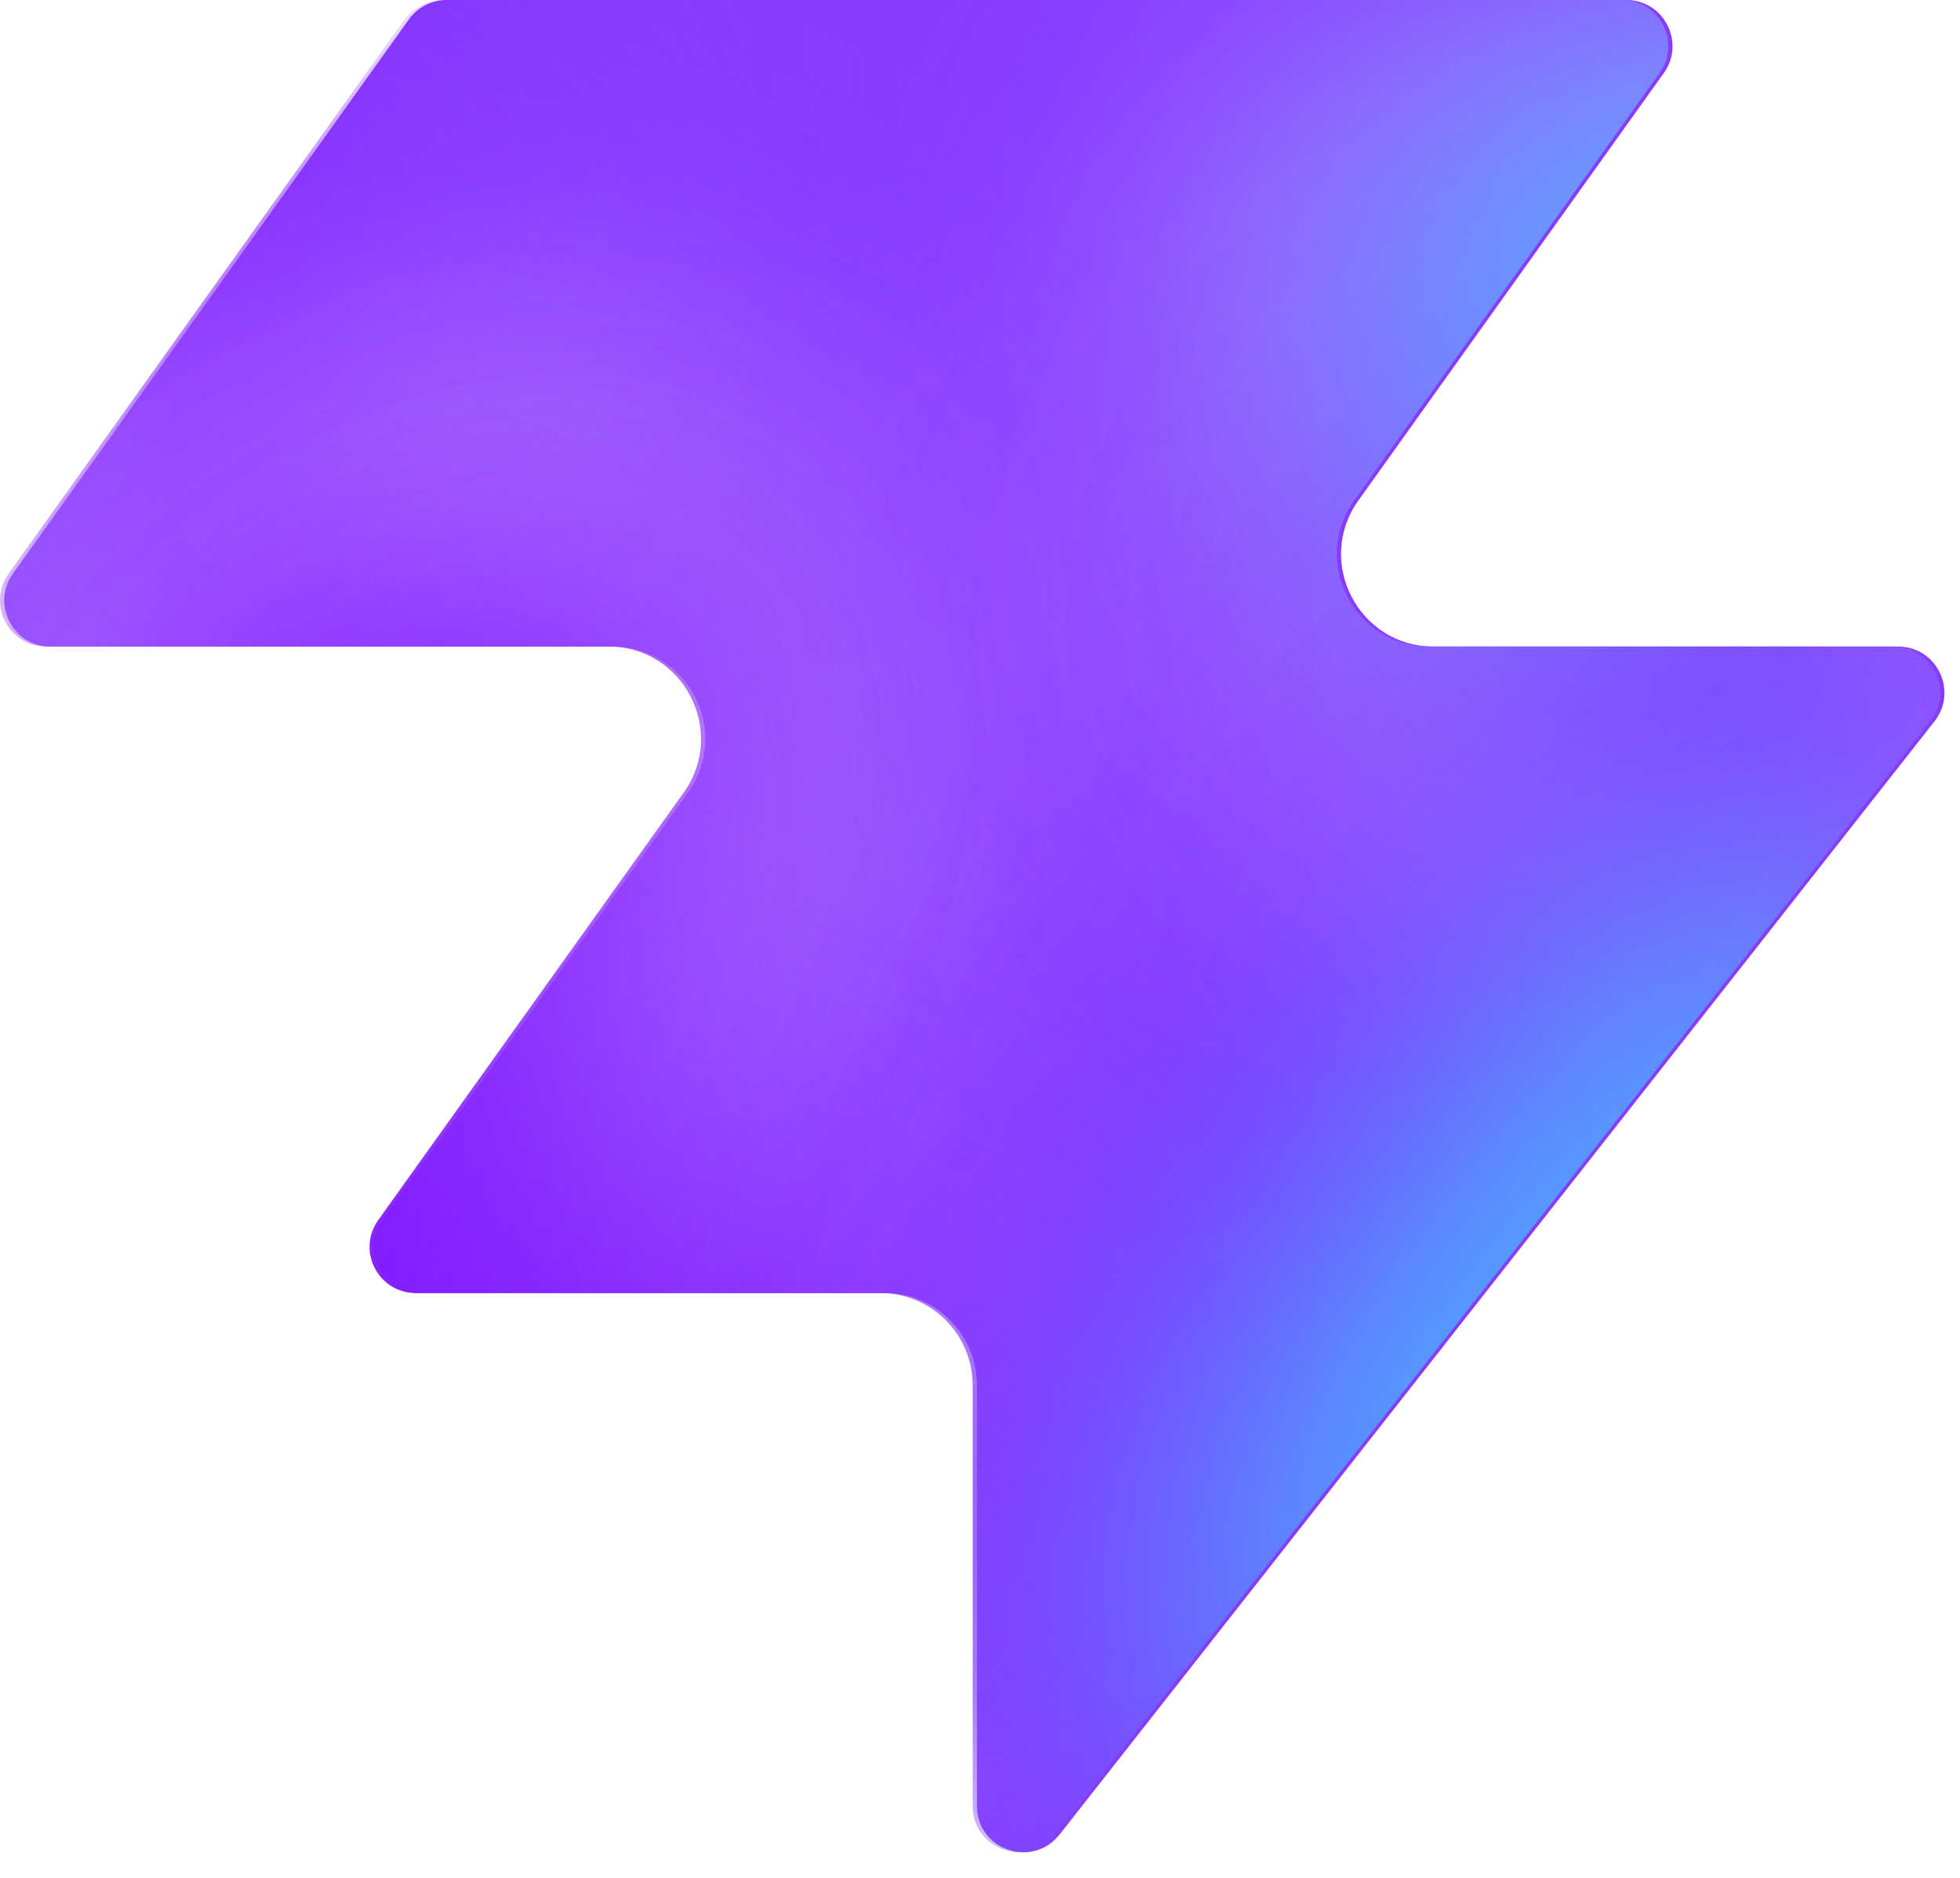
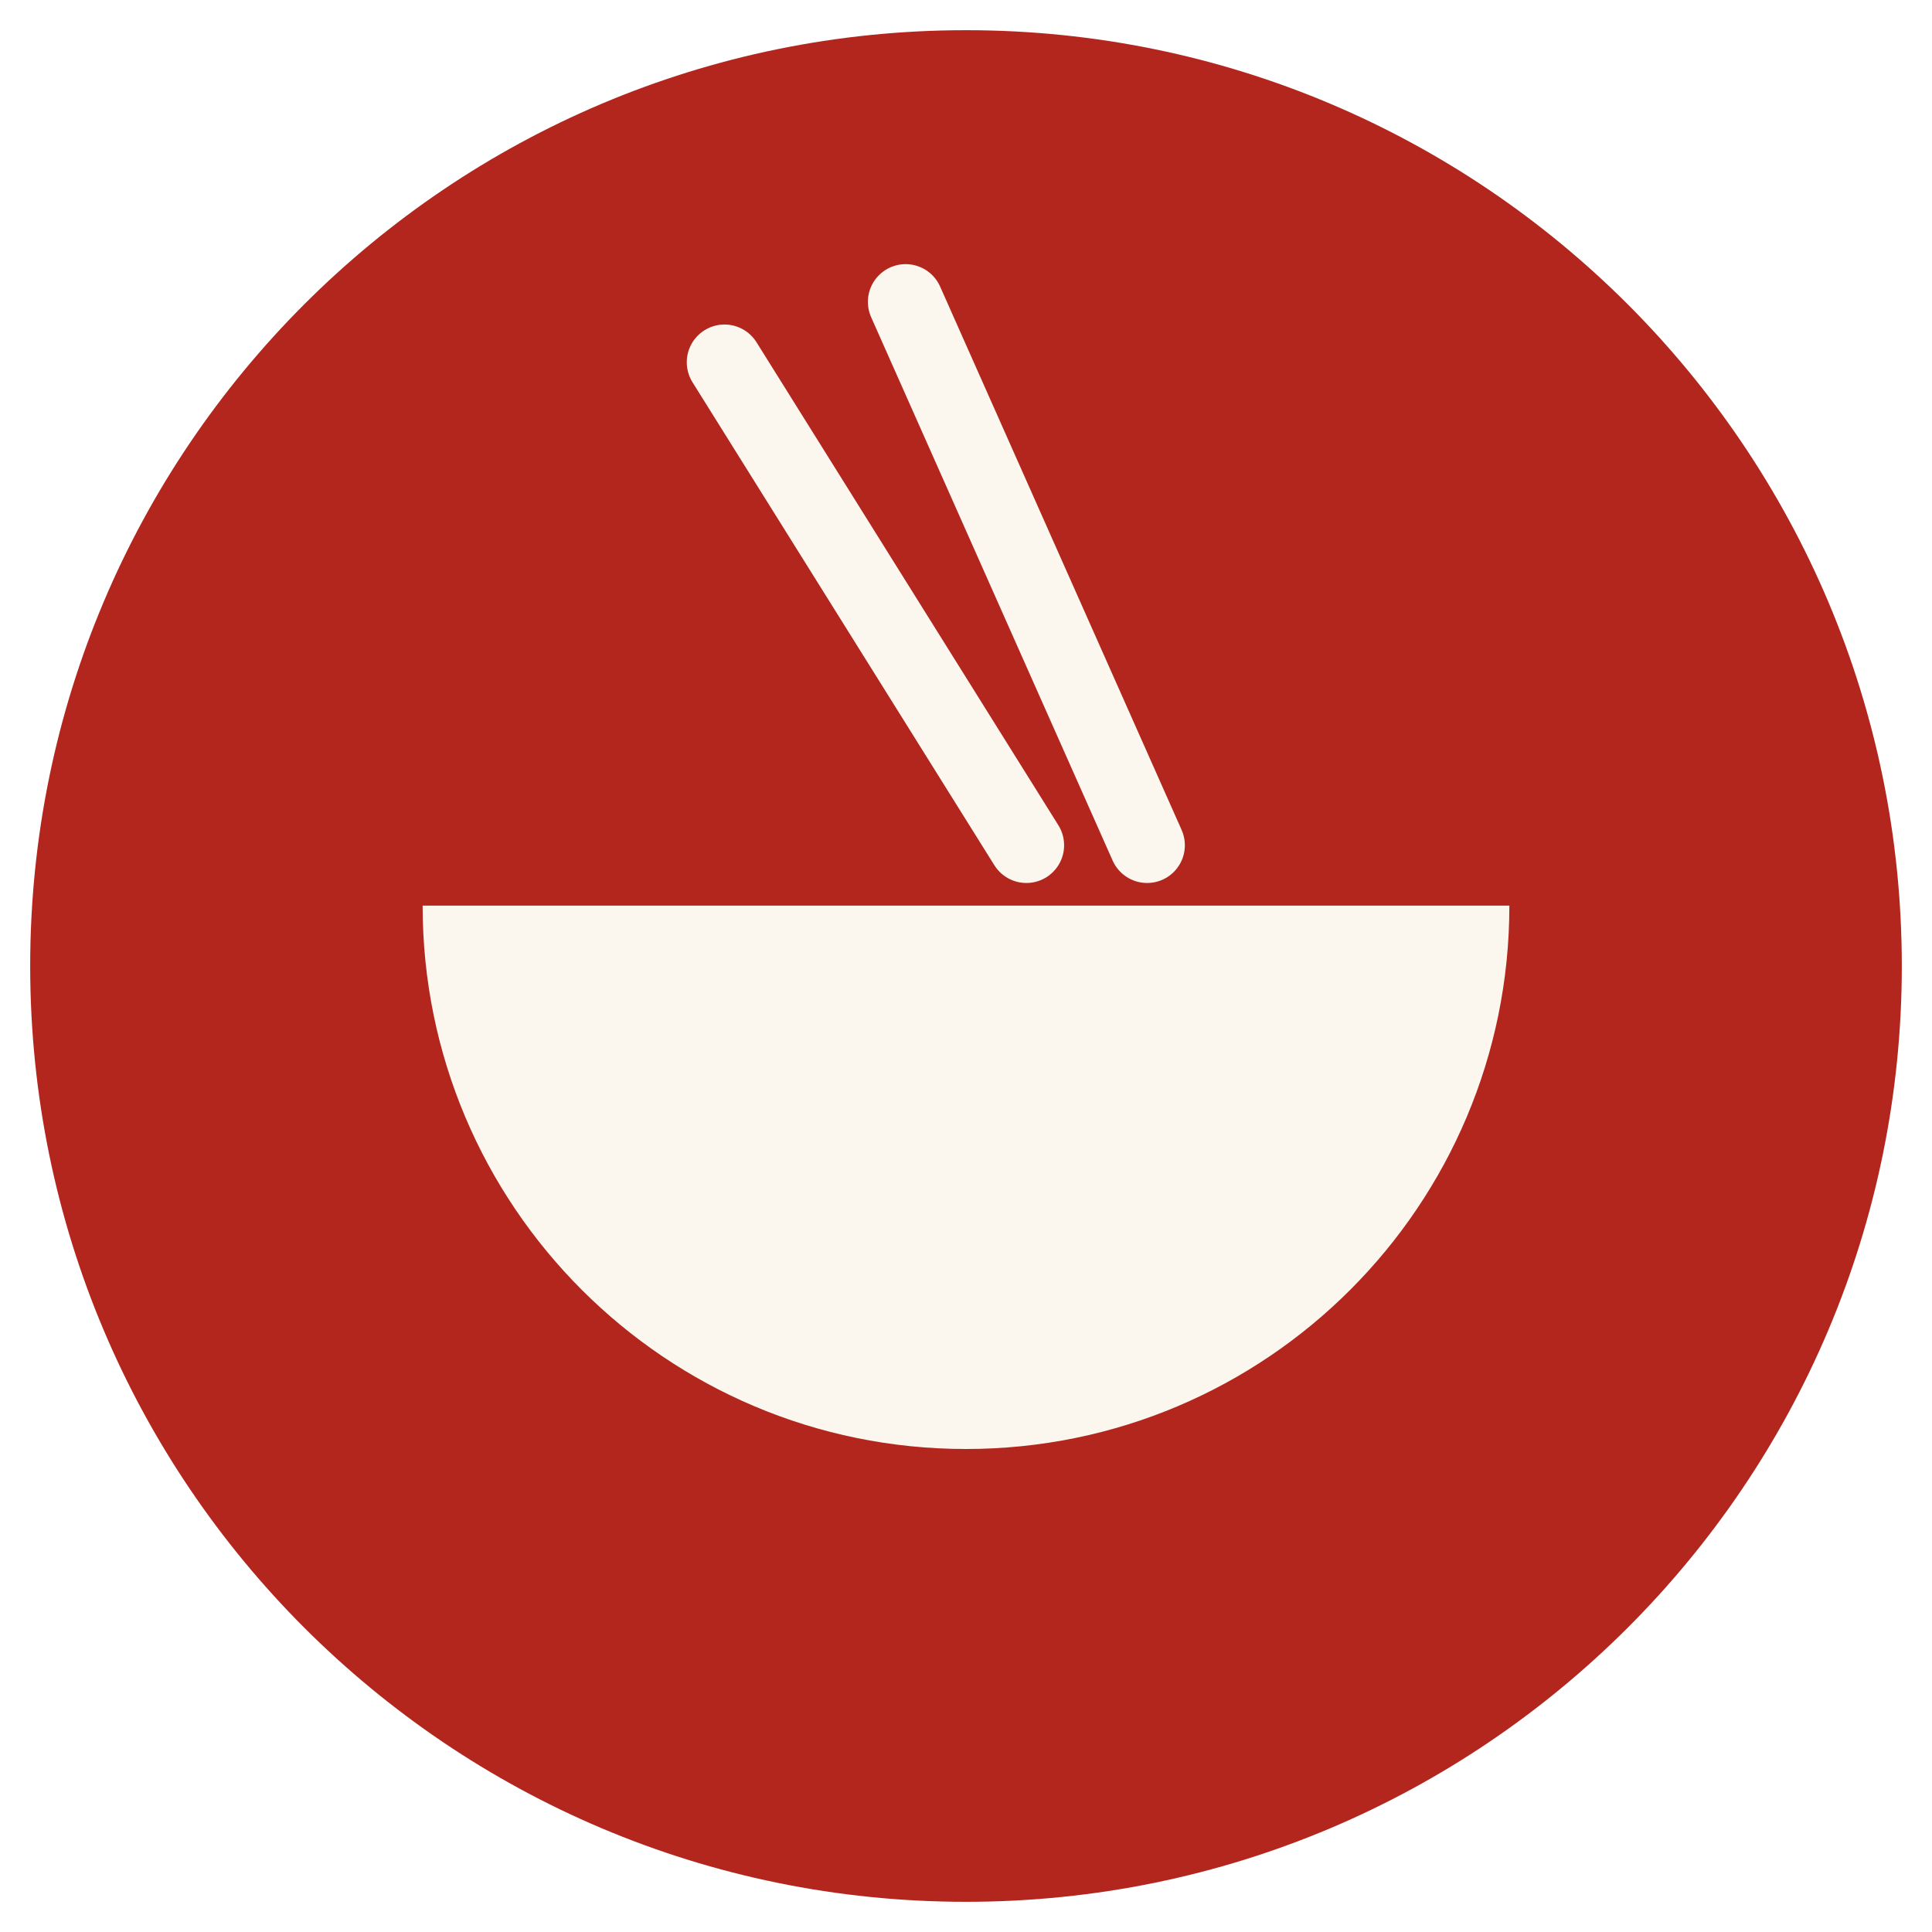
- <svg xmlns="http://www.w3.org/2000/svg" width="48" height="46" fill="none" viewBox="0 0 48 46">
-   <path fill="#863bff" d="M25.946 44.938c-.664.845-2.021.375-2.021-.698V33.937a2.26 2.26 0 0 0-2.262-2.262H10.287c-.92 0-1.456-1.04-.92-1.788l7.48-10.471c1.07-1.497 0-3.578-1.842-3.578H1.237c-.92 0-1.456-1.04-.92-1.788L10.013.474c.214-.297.556-.474.92-.474h28.894c.92 0 1.456 1.04.92 1.788l-7.48 10.471c-1.07 1.498 0 3.579 1.842 3.579h11.377c.943 0 1.473 1.088.89 1.83L25.947 44.94z" style="fill:#863bff;fill:color(display-p3 .525 .23 1);fill-opacity:1" />
-   <mask id="a" width="48" height="46" x="0" y="0" maskUnits="userSpaceOnUse" style="mask-type:alpha">
-     <path fill="#000" d="M25.842 44.938c-.664.844-2.021.375-2.021-.698V33.937a2.26 2.26 0 0 0-2.262-2.262H10.183c-.92 0-1.456-1.04-.92-1.788l7.48-10.471c1.07-1.498 0-3.579-1.842-3.579H1.133c-.92 0-1.456-1.04-.92-1.787L9.91.473c.214-.297.556-.474.92-.474h28.894c.92 0 1.456 1.04.92 1.788l-7.48 10.471c-1.07 1.498 0 3.578 1.842 3.578h11.377c.943 0 1.473 1.088.89 1.832L25.843 44.94z" style="fill:#000;fill-opacity:1" />
-   </mask>
-   <g mask="url(#a)">
-     <g filter="url(#b)">
-       <ellipse cx="5.508" cy="14.704" fill="#ede6ff" rx="5.508" ry="14.704" style="fill:#ede6ff;fill:color(display-p3 .927 .903 1);fill-opacity:1" transform="matrix(.00324 1 1 -.00324 -4.47 31.516)" />
-     </g>
-     <g filter="url(#c)">
-       <ellipse cx="10.399" cy="29.851" fill="#ede6ff" rx="10.399" ry="29.851" style="fill:#ede6ff;fill:color(display-p3 .927 .903 1);fill-opacity:1" transform="matrix(.00324 1 1 -.00324 -39.328 7.883)" />
-     </g>
-     <g filter="url(#d)">
-       <ellipse cx="5.508" cy="30.487" fill="#7e14ff" rx="5.508" ry="30.487" style="fill:#7e14ff;fill:color(display-p3 .492 .077 1);fill-opacity:1" transform="rotate(89.814 -25.913 -14.639)scale(1 -1)" />
-     </g>
-     <g filter="url(#e)">
-       <ellipse cx="5.508" cy="30.599" fill="#7e14ff" rx="5.508" ry="30.599" style="fill:#7e14ff;fill:color(display-p3 .492 .077 1);fill-opacity:1" transform="rotate(89.814 -32.644 -3.334)scale(1 -1)" />
-     </g>
-     <g filter="url(#f)">
-       <ellipse cx="5.508" cy="30.599" fill="#7e14ff" rx="5.508" ry="30.599" style="fill:#7e14ff;fill:color(display-p3 .492 .077 1);fill-opacity:1" transform="matrix(.00324 1 1 -.00324 -34.34 30.47)" />
-     </g>
-     <g filter="url(#g)">
-       <ellipse cx="14.072" cy="22.078" fill="#ede6ff" rx="14.072" ry="22.078" style="fill:#ede6ff;fill:color(display-p3 .927 .903 1);fill-opacity:1" transform="rotate(93.35 24.506 48.493)scale(-1 1)" />
-     </g>
-     <g filter="url(#h)">
-       <ellipse cx="3.47" cy="21.501" fill="#7e14ff" rx="3.47" ry="21.501" style="fill:#7e14ff;fill:color(display-p3 .492 .077 1);fill-opacity:1" transform="rotate(89.009 28.708 47.59)scale(-1 1)" />
-     </g>
-     <g filter="url(#i)">
-       <ellipse cx="3.47" cy="21.501" fill="#7e14ff" rx="3.47" ry="21.501" style="fill:#7e14ff;fill:color(display-p3 .492 .077 1);fill-opacity:1" transform="rotate(89.009 28.708 47.59)scale(-1 1)" />
-     </g>
-     <g filter="url(#j)">
-       <ellipse cx=".387" cy="8.972" fill="#7e14ff" rx="4.407" ry="29.108" style="fill:#7e14ff;fill:color(display-p3 .492 .077 1);fill-opacity:1" transform="rotate(39.51 .387 8.972)" />
-     </g>
-     <g filter="url(#k)">
-       <ellipse cx="47.523" cy="-6.092" fill="#7e14ff" rx="4.407" ry="29.108" style="fill:#7e14ff;fill:color(display-p3 .492 .077 1);fill-opacity:1" transform="rotate(37.892 47.523 -6.092)" />
-     </g>
-     <g filter="url(#l)">
-       <ellipse cx="41.412" cy="6.333" fill="#47bfff" rx="5.971" ry="9.665" style="fill:#47bfff;fill:color(display-p3 .28 .748 1);fill-opacity:1" transform="rotate(37.892 41.412 6.333)" />
-     </g>
-     <g filter="url(#m)">
-       <ellipse cx="-1.879" cy="38.332" fill="#7e14ff" rx="4.407" ry="29.108" style="fill:#7e14ff;fill:color(display-p3 .492 .077 1);fill-opacity:1" transform="rotate(37.892 -1.88 38.332)" />
-     </g>
-     <g filter="url(#n)">
-       <ellipse cx="-1.879" cy="38.332" fill="#7e14ff" rx="4.407" ry="29.108" style="fill:#7e14ff;fill:color(display-p3 .492 .077 1);fill-opacity:1" transform="rotate(37.892 -1.88 38.332)" />
-     </g>
-     <g filter="url(#o)">
-       <ellipse cx="35.651" cy="29.907" fill="#7e14ff" rx="4.407" ry="29.108" style="fill:#7e14ff;fill:color(display-p3 .492 .077 1);fill-opacity:1" transform="rotate(37.892 35.651 29.907)" />
-     </g>
-     <g filter="url(#p)">
-       <ellipse cx="38.418" cy="32.4" fill="#47bfff" rx="5.971" ry="15.297" style="fill:#47bfff;fill:color(display-p3 .28 .748 1);fill-opacity:1" transform="rotate(37.892 38.418 32.4)" />
-     </g>
-   </g>
-   <defs>
-     <filter id="b" width="60.045" height="41.654" x="-19.77" y="16.149" color-interpolation-filters="sRGB" filterUnits="userSpaceOnUse">
-       <feFlood flood-opacity="0" result="BackgroundImageFix" />
-       <feBlend in="SourceGraphic" in2="BackgroundImageFix" result="shape" />
-       <feGaussianBlur result="effect1_foregroundBlur_2002_17158" stdDeviation="7.659" />
-     </filter>
-     <filter id="c" width="90.34" height="51.437" x="-54.613" y="-7.533" color-interpolation-filters="sRGB" filterUnits="userSpaceOnUse">
-       <feFlood flood-opacity="0" result="BackgroundImageFix" />
-       <feBlend in="SourceGraphic" in2="BackgroundImageFix" result="shape" />
-       <feGaussianBlur result="effect1_foregroundBlur_2002_17158" stdDeviation="7.659" />
-     </filter>
-     <filter id="d" width="79.355" height="29.4" x="-49.64" y="2.03" color-interpolation-filters="sRGB" filterUnits="userSpaceOnUse">
-       <feFlood flood-opacity="0" result="BackgroundImageFix" />
-       <feBlend in="SourceGraphic" in2="BackgroundImageFix" result="shape" />
-       <feGaussianBlur result="effect1_foregroundBlur_2002_17158" stdDeviation="4.596" />
-     </filter>
-     <filter id="e" width="79.579" height="29.4" x="-45.045" y="20.029" color-interpolation-filters="sRGB" filterUnits="userSpaceOnUse">
-       <feFlood flood-opacity="0" result="BackgroundImageFix" />
-       <feBlend in="SourceGraphic" in2="BackgroundImageFix" result="shape" />
-       <feGaussianBlur result="effect1_foregroundBlur_2002_17158" stdDeviation="4.596" />
-     </filter>
-     <filter id="f" width="79.579" height="29.4" x="-43.513" y="21.178" color-interpolation-filters="sRGB" filterUnits="userSpaceOnUse">
-       <feFlood flood-opacity="0" result="BackgroundImageFix" />
-       <feBlend in="SourceGraphic" in2="BackgroundImageFix" result="shape" />
-       <feGaussianBlur result="effect1_foregroundBlur_2002_17158" stdDeviation="4.596" />
-     </filter>
-     <filter id="g" width="74.749" height="58.852" x="15.756" y="-17.901" color-interpolation-filters="sRGB" filterUnits="userSpaceOnUse">
-       <feFlood flood-opacity="0" result="BackgroundImageFix" />
-       <feBlend in="SourceGraphic" in2="BackgroundImageFix" result="shape" />
-       <feGaussianBlur result="effect1_foregroundBlur_2002_17158" stdDeviation="7.659" />
-     </filter>
-     <filter id="h" width="61.377" height="25.362" x="23.548" y="2.284" color-interpolation-filters="sRGB" filterUnits="userSpaceOnUse">
-       <feFlood flood-opacity="0" result="BackgroundImageFix" />
-       <feBlend in="SourceGraphic" in2="BackgroundImageFix" result="shape" />
-       <feGaussianBlur result="effect1_foregroundBlur_2002_17158" stdDeviation="4.596" />
-     </filter>
-     <filter id="i" width="61.377" height="25.362" x="23.548" y="2.284" color-interpolation-filters="sRGB" filterUnits="userSpaceOnUse">
-       <feFlood flood-opacity="0" result="BackgroundImageFix" />
-       <feBlend in="SourceGraphic" in2="BackgroundImageFix" result="shape" />
-       <feGaussianBlur result="effect1_foregroundBlur_2002_17158" stdDeviation="4.596" />
-     </filter>
-     <filter id="j" width="56.045" height="63.649" x="-27.636" y="-22.853" color-interpolation-filters="sRGB" filterUnits="userSpaceOnUse">
-       <feFlood flood-opacity="0" result="BackgroundImageFix" />
-       <feBlend in="SourceGraphic" in2="BackgroundImageFix" result="shape" />
-       <feGaussianBlur result="effect1_foregroundBlur_2002_17158" stdDeviation="4.596" />
-     </filter>
-     <filter id="k" width="54.814" height="64.646" x="20.116" y="-38.415" color-interpolation-filters="sRGB" filterUnits="userSpaceOnUse">
-       <feFlood flood-opacity="0" result="BackgroundImageFix" />
-       <feBlend in="SourceGraphic" in2="BackgroundImageFix" result="shape" />
-       <feGaussianBlur result="effect1_foregroundBlur_2002_17158" stdDeviation="4.596" />
-     </filter>
-     <filter id="l" width="33.541" height="35.313" x="24.641" y="-11.323" color-interpolation-filters="sRGB" filterUnits="userSpaceOnUse">
-       <feFlood flood-opacity="0" result="BackgroundImageFix" />
-       <feBlend in="SourceGraphic" in2="BackgroundImageFix" result="shape" />
-       <feGaussianBlur result="effect1_foregroundBlur_2002_17158" stdDeviation="4.596" />
-     </filter>
-     <filter id="m" width="54.814" height="64.646" x="-29.286" y="6.009" color-interpolation-filters="sRGB" filterUnits="userSpaceOnUse">
-       <feFlood flood-opacity="0" result="BackgroundImageFix" />
-       <feBlend in="SourceGraphic" in2="BackgroundImageFix" result="shape" />
-       <feGaussianBlur result="effect1_foregroundBlur_2002_17158" stdDeviation="4.596" />
-     </filter>
-     <filter id="n" width="54.814" height="64.646" x="-29.286" y="6.009" color-interpolation-filters="sRGB" filterUnits="userSpaceOnUse">
-       <feFlood flood-opacity="0" result="BackgroundImageFix" />
-       <feBlend in="SourceGraphic" in2="BackgroundImageFix" result="shape" />
-       <feGaussianBlur result="effect1_foregroundBlur_2002_17158" stdDeviation="4.596" />
-     </filter>
-     <filter id="o" width="54.814" height="64.646" x="8.244" y="-2.416" color-interpolation-filters="sRGB" filterUnits="userSpaceOnUse">
-       <feFlood flood-opacity="0" result="BackgroundImageFix" />
-       <feBlend in="SourceGraphic" in2="BackgroundImageFix" result="shape" />
-       <feGaussianBlur result="effect1_foregroundBlur_2002_17158" stdDeviation="4.596" />
-     </filter>
-     <filter id="p" width="39.409" height="43.623" x="18.713" y="10.588" color-interpolation-filters="sRGB" filterUnits="userSpaceOnUse">
-       <feFlood flood-opacity="0" result="BackgroundImageFix" />
-       <feBlend in="SourceGraphic" in2="BackgroundImageFix" result="shape" />
-       <feGaussianBlur result="effect1_foregroundBlur_2002_17158" stdDeviation="4.596" />
-     </filter>
-   </defs>
+ <svg xmlns="http://www.w3.org/2000/svg" viewBox="0 0 64 64">
+   <circle cx="32" cy="32" r="31" fill="#b3261e" />
+   <path d="M14 30h36a18 18 0 0 1-36 0z" fill="#fbf6ee" />
+   <path d="M24 12l10 16M30 10l8 18" stroke="#fbf6ee" stroke-width="2.5" stroke-linecap="round" />
</svg>
